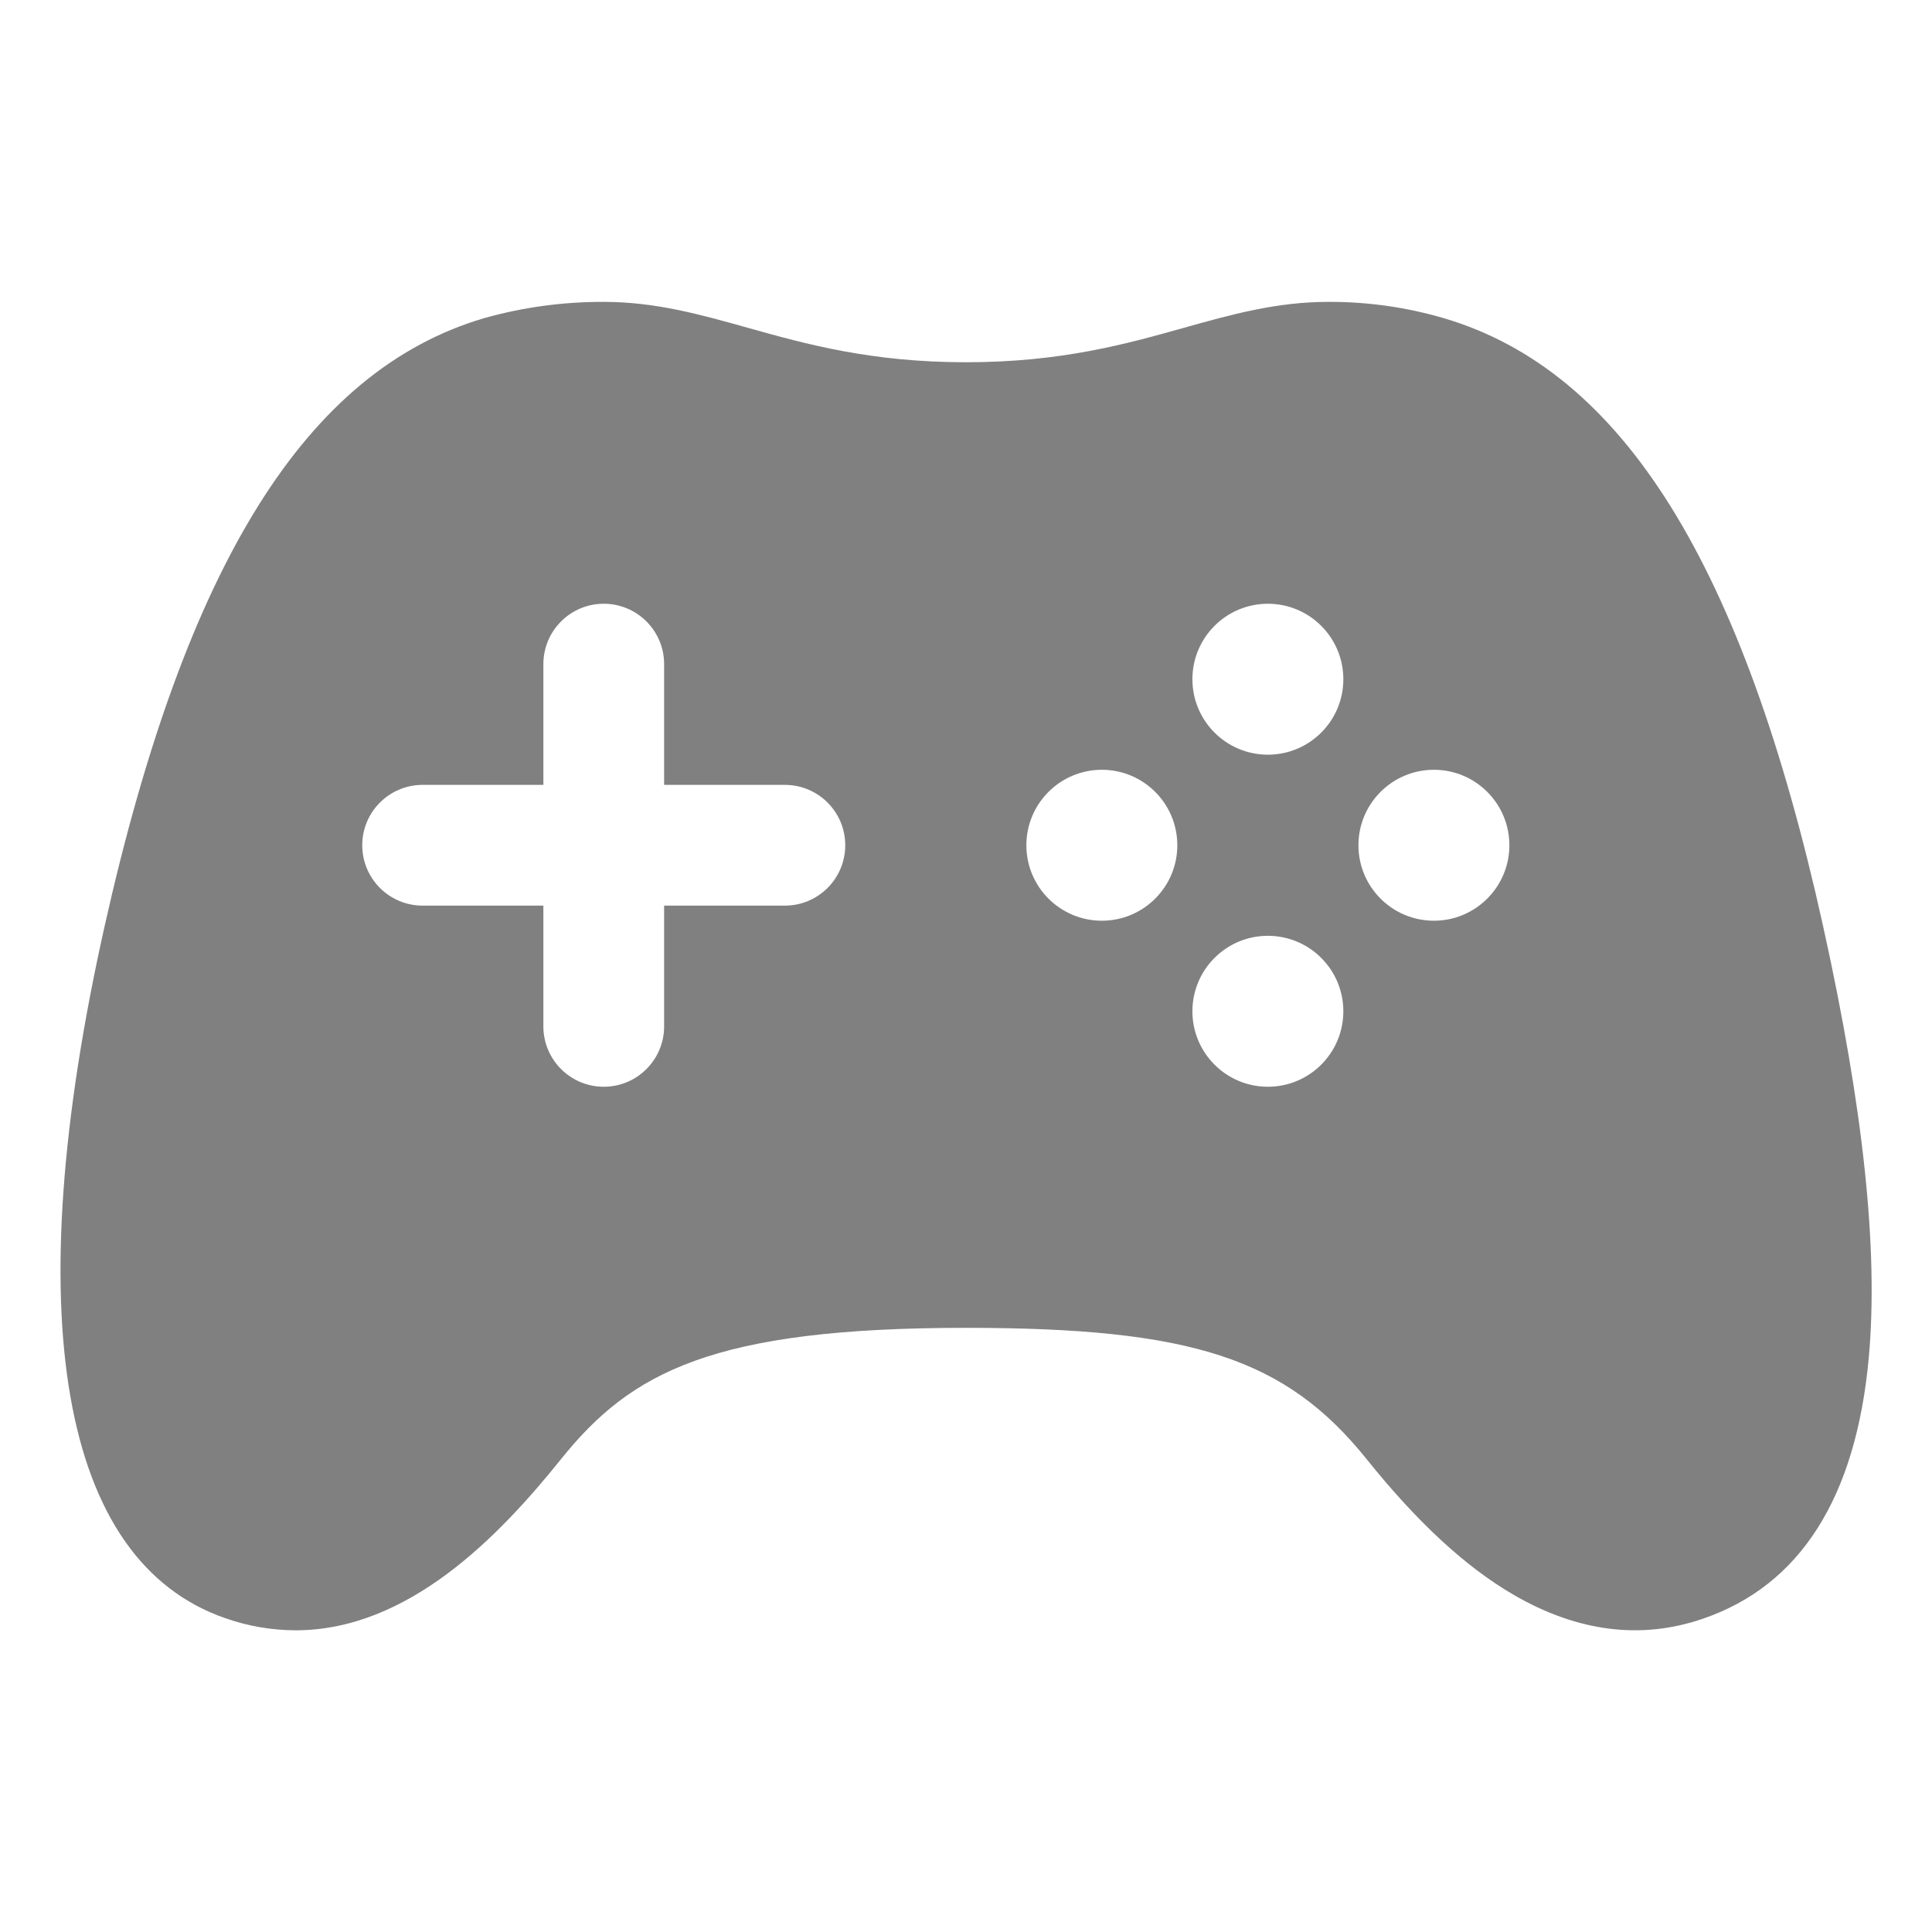
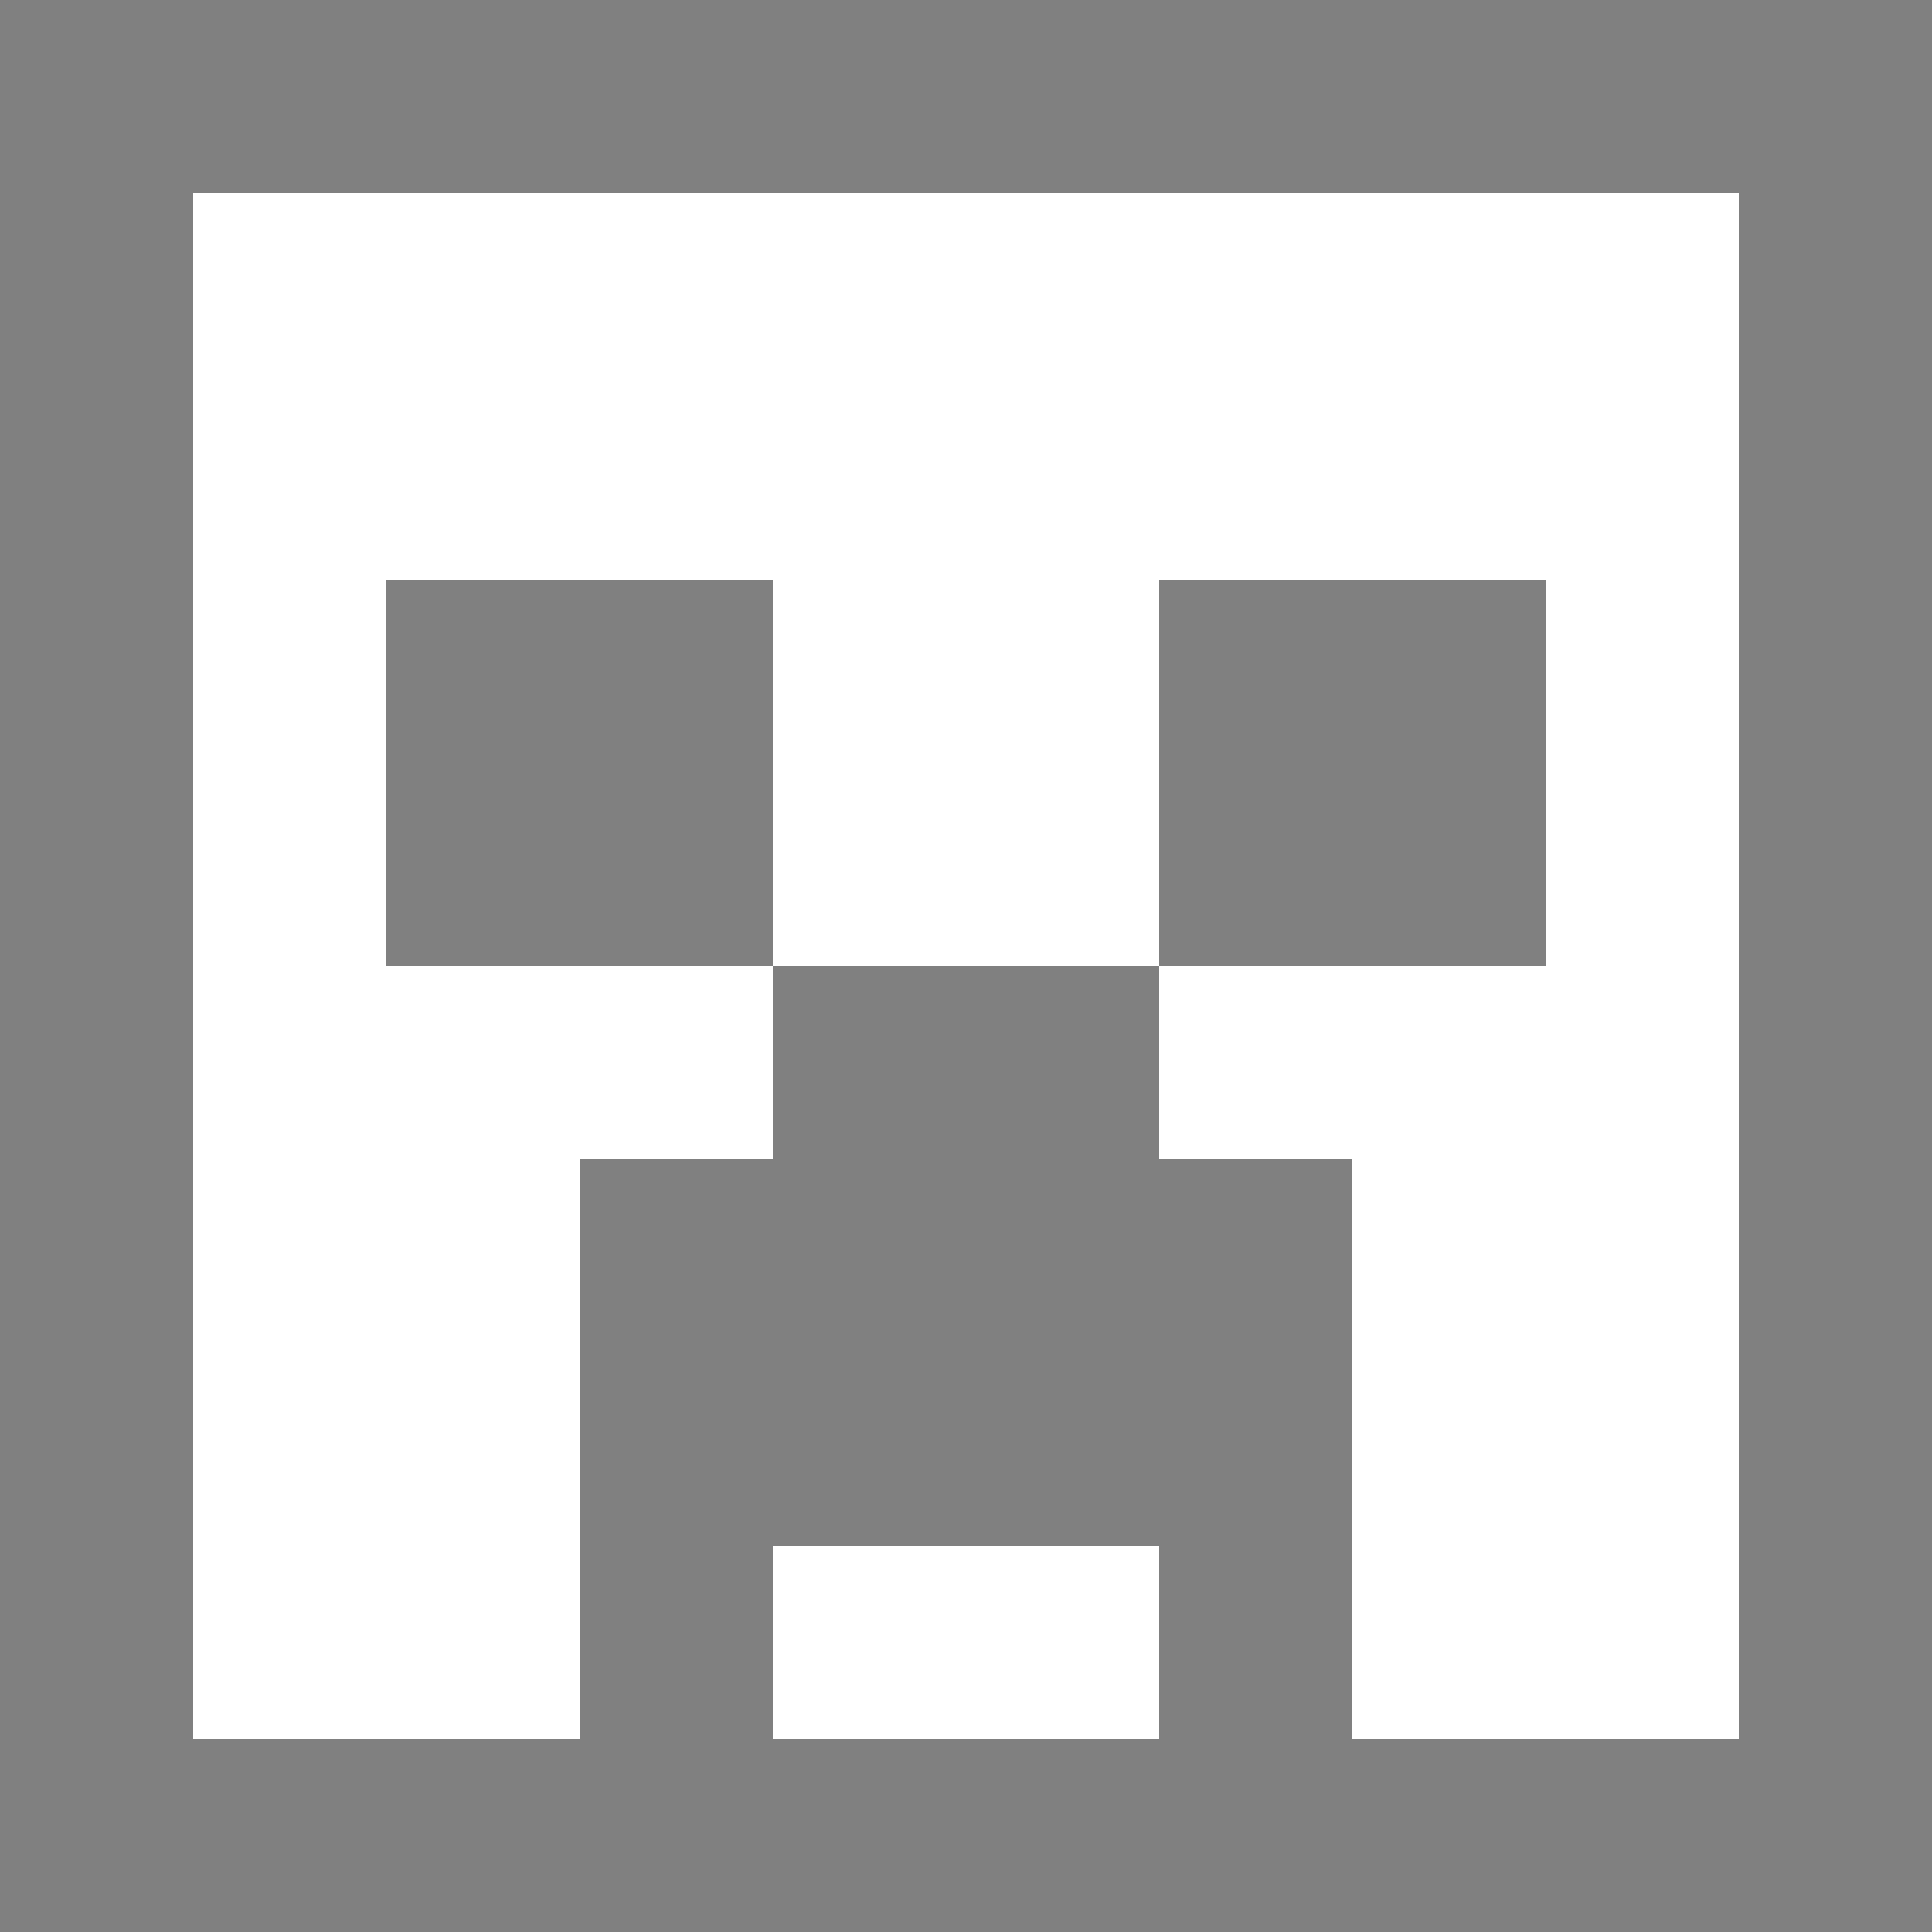
- <svg xmlns="http://www.w3.org/2000/svg" width="1em" height="1em" viewBox="0 0 512 512">
-   <path d="M0 0h512v512H0z" fill="none" />
-   <path fill="#808080" d="M483.13 245.38C461.92 149.49 430 98.31 382.65 84.33A107.1 107.1 0 0 0 352 80c-13.71 0-25.65 3.34-38.28 6.88C298.5 91.15 281.21 96 256 96s-42.51-4.84-57.76-9.11C185.6 83.34 173.67 80 160 80a115.7 115.7 0 0 0-31.73 4.32c-47.1 13.92-79 65.08-100.52 161C4.61 348.54 16 413.71 59.69 428.83a56.6 56.6 0 0 0 18.64 3.22c29.93 0 53.93-24.93 70.33-45.34c18.53-23.1 40.22-34.82 107.34-34.82c59.95 0 84.76 8.13 106.19 34.82c13.47 16.78 26.2 28.52 38.9 35.91c16.89 9.82 33.77 12 50.16 6.37c25.82-8.81 40.62-32.1 44-69.24c2.57-28.48-1.39-65.89-12.12-114.37M208 240h-32v32a16 16 0 0 1-32 0v-32h-32a16 16 0 0 1 0-32h32v-32a16 16 0 0 1 32 0v32h32a16 16 0 0 1 0 32m84 4a20 20 0 1 1 20-20a20 20 0 0 1-20 20m44 44a20 20 0 1 1 20-19.95A20 20 0 0 1 336 288m0-88a20 20 0 1 1 20-20a20 20 0 0 1-20 20m44 44a20 20 0 1 1 20-20a20 20 0 0 1-20 20" />
+ <svg xmlns="http://www.w3.org/2000/svg" width="800px" height="800px" viewBox="0 0 20 20" version="1.1" fill="#000000">
+   <g id="SVGRepo_bgCarrier" stroke-width="0" />
+   <g id="SVGRepo_tracerCarrier" stroke-linecap="round" stroke-linejoin="round" />
+   <g id="SVGRepo_iconCarrier">
+     <defs> </defs>
+     <g id="Page-1" stroke="none" stroke-width="1" fill="none" fill-rule="evenodd">
+       <g id="Dribbble-Light-Preview" transform="translate(-420, -6319)" fill="#808080">
+         <g id="icons" transform="translate(56, 160)">
+           <path d="M376,6169 L380,6169 L380,6165 L376,6165 L376,6169 Z M368,6169 L372,6169 L372,6165 L368,6165 L368,6169 Z M382,6177 L378,6177 L378,6171 L376,6171 L376,6169 L372,6169 L372,6171 L370,6171 L370,6177 L366,6177 L366,6161 L382,6161 L382,6177 Z M372,6177 L376,6177 L376,6175 L372,6175 L372,6177 Z M364,6179 L384,6179 L384,6159 L364,6159 L364,6179 Z" id="emoji_minecraft_square-[#808080409]"> </path>
+         </g>
+       </g>
+     </g>
+   </g>
</svg>
